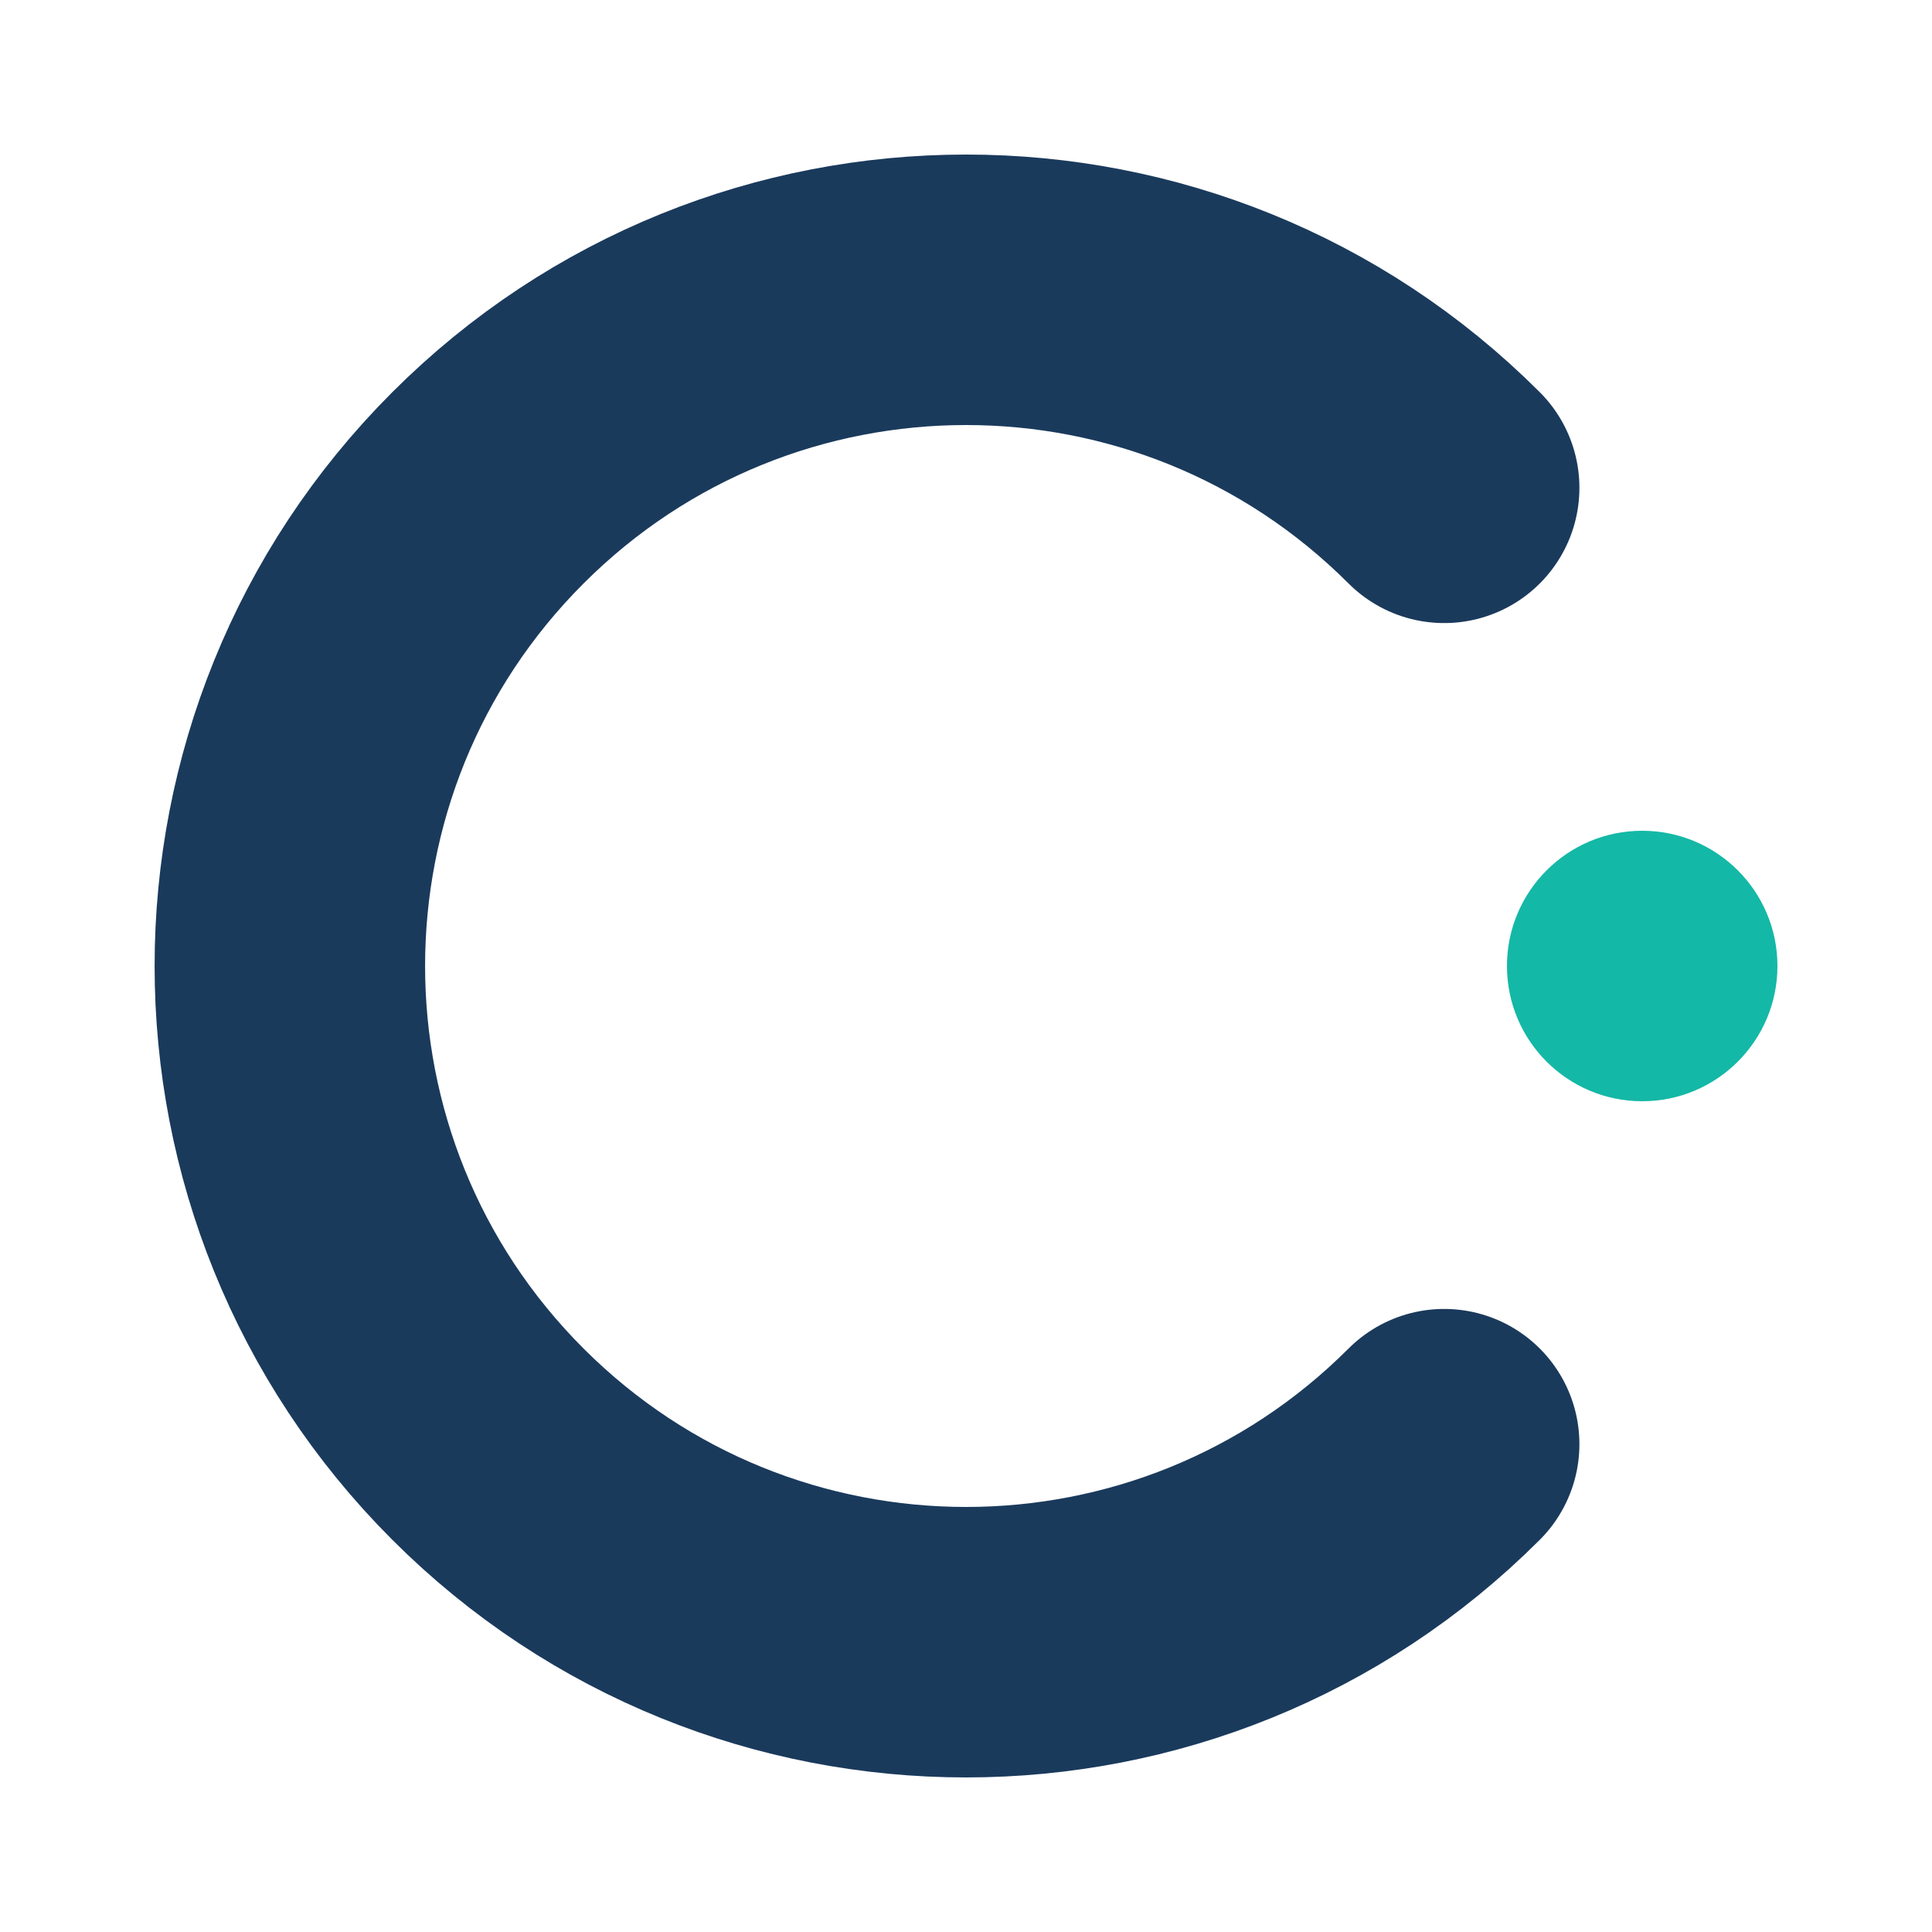
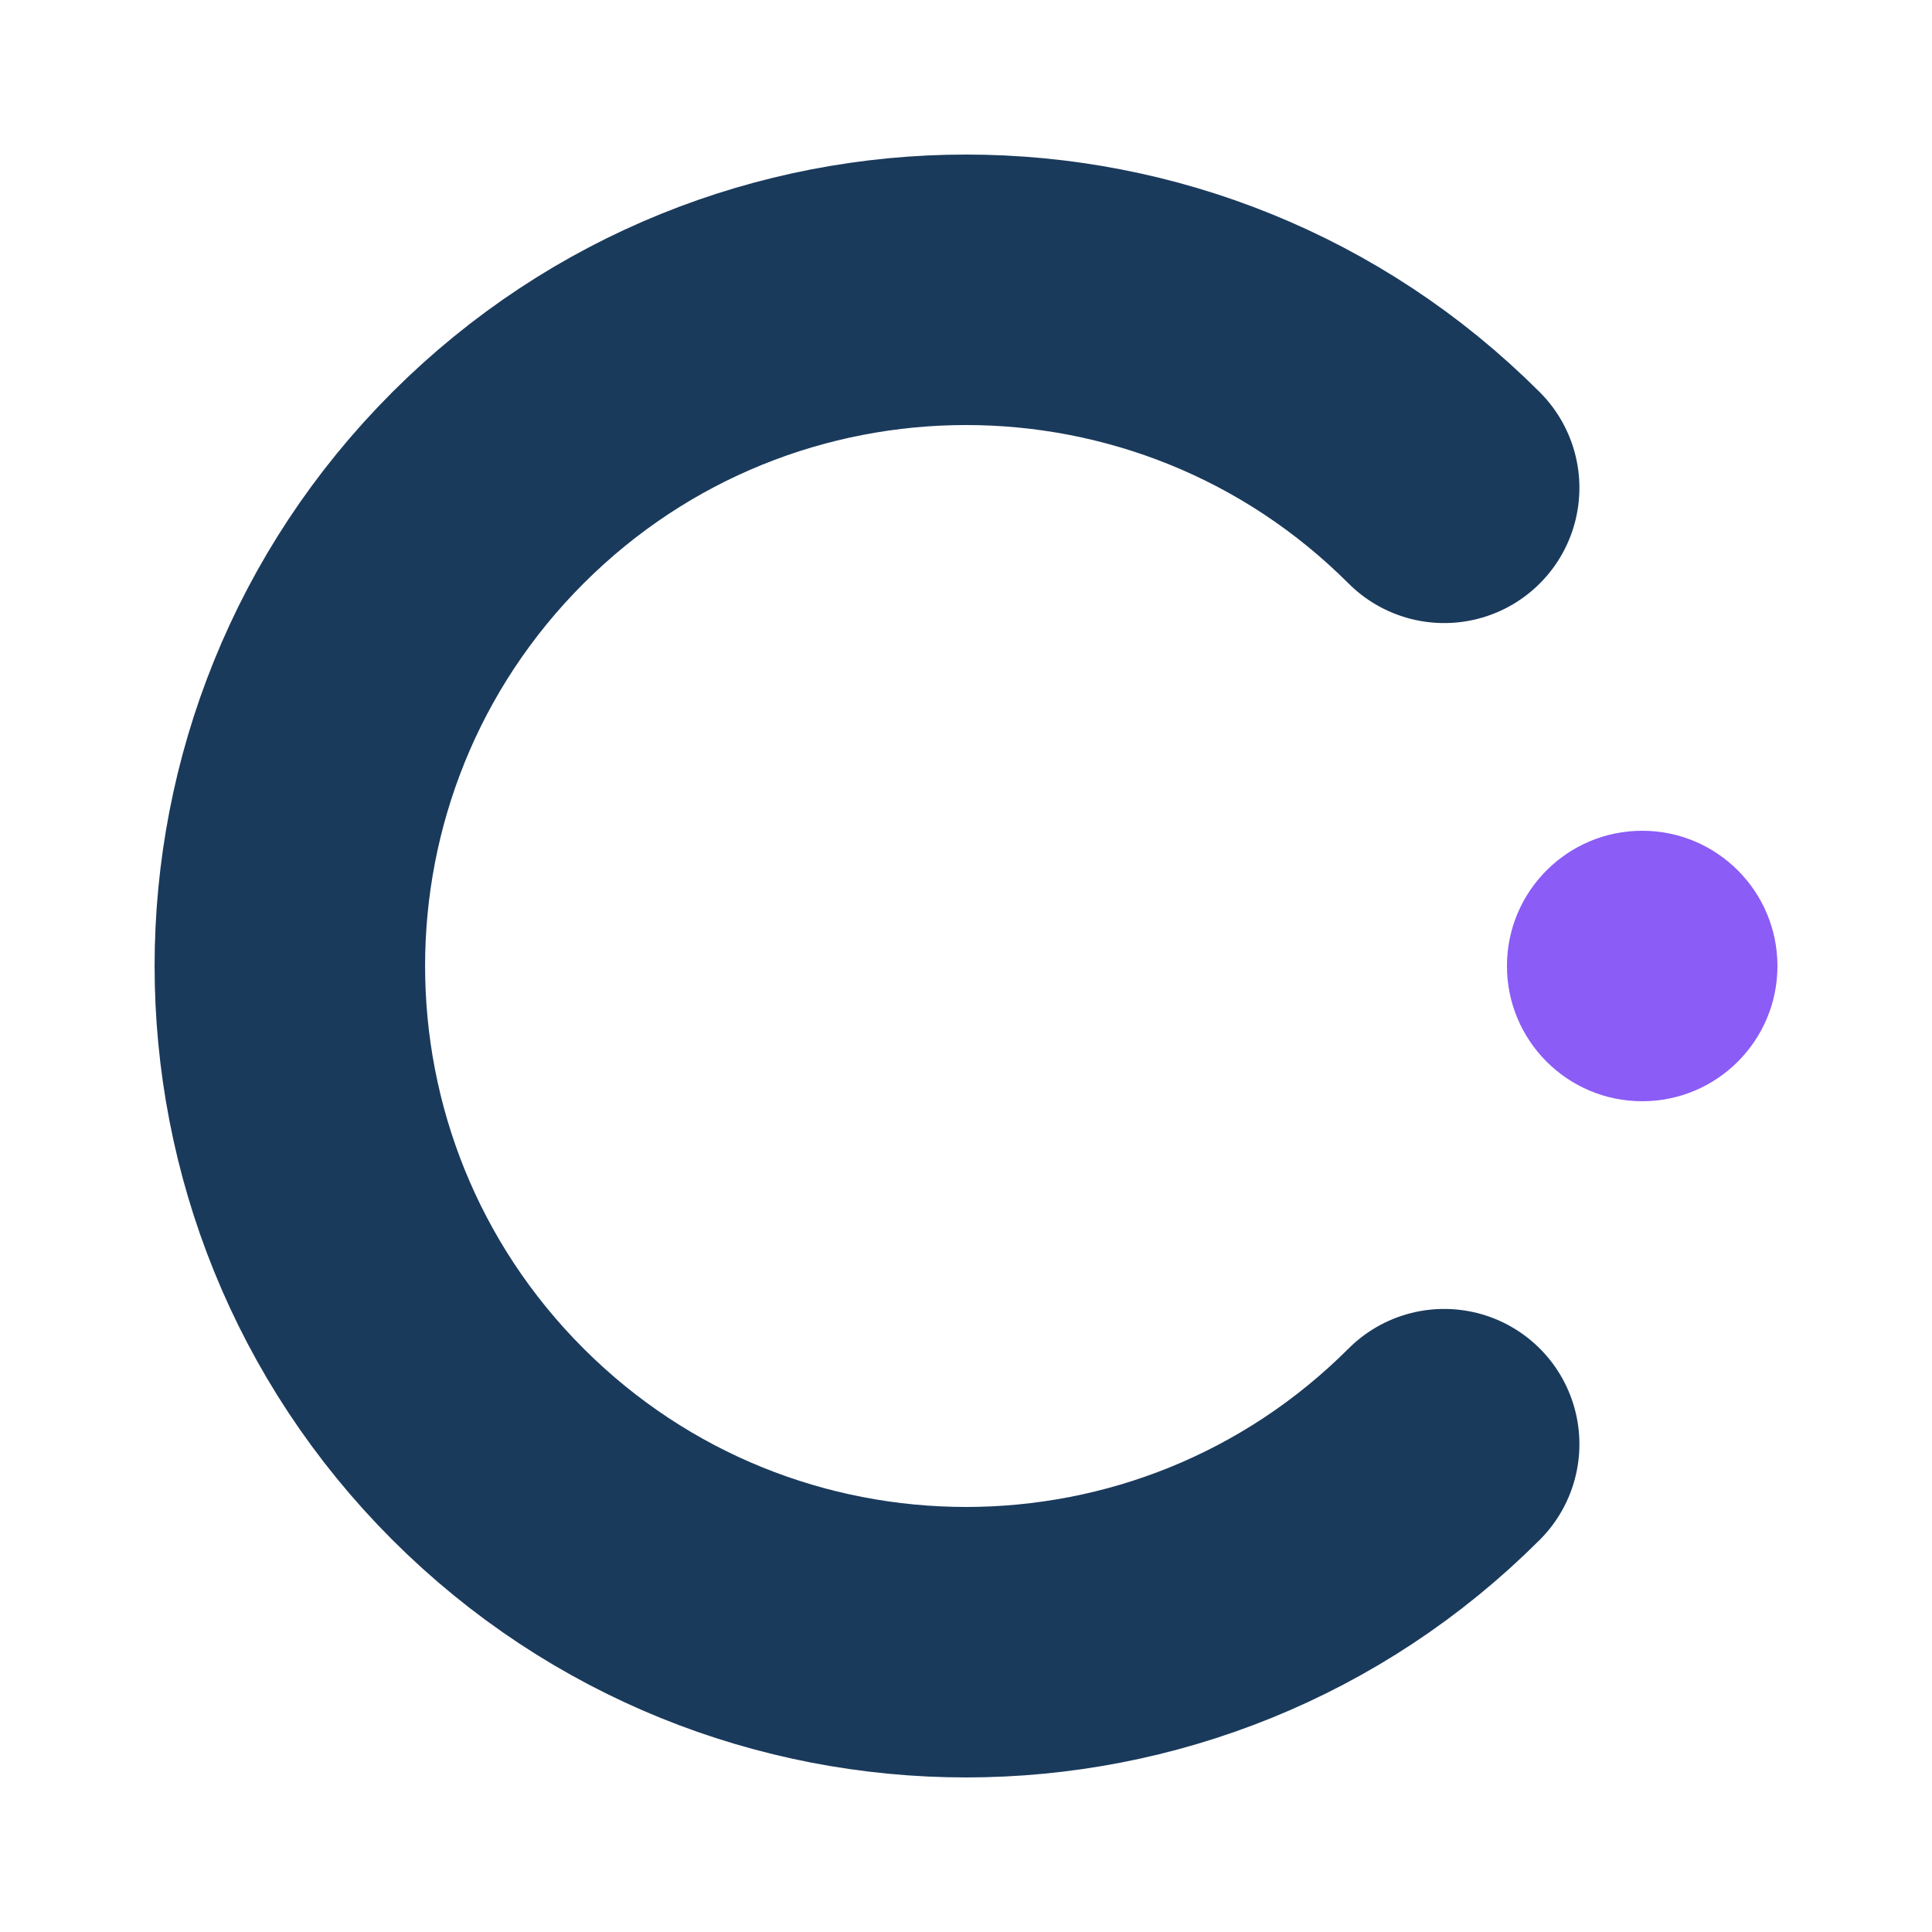
<svg xmlns="http://www.w3.org/2000/svg" viewBox="0 0 100 100" fill="none">
-   <circle cx="85" cy="50" r="7" fill="#14B8A6" />
+   <circle cx="85" cy="50" r="7" fill="#8B5CF6" />
  <path d="M 74.75 25.25 A 35 35 0 1 0 74.75 74.75" stroke="#1A3A5C" stroke-width="14" stroke-linecap="round" />
</svg>
